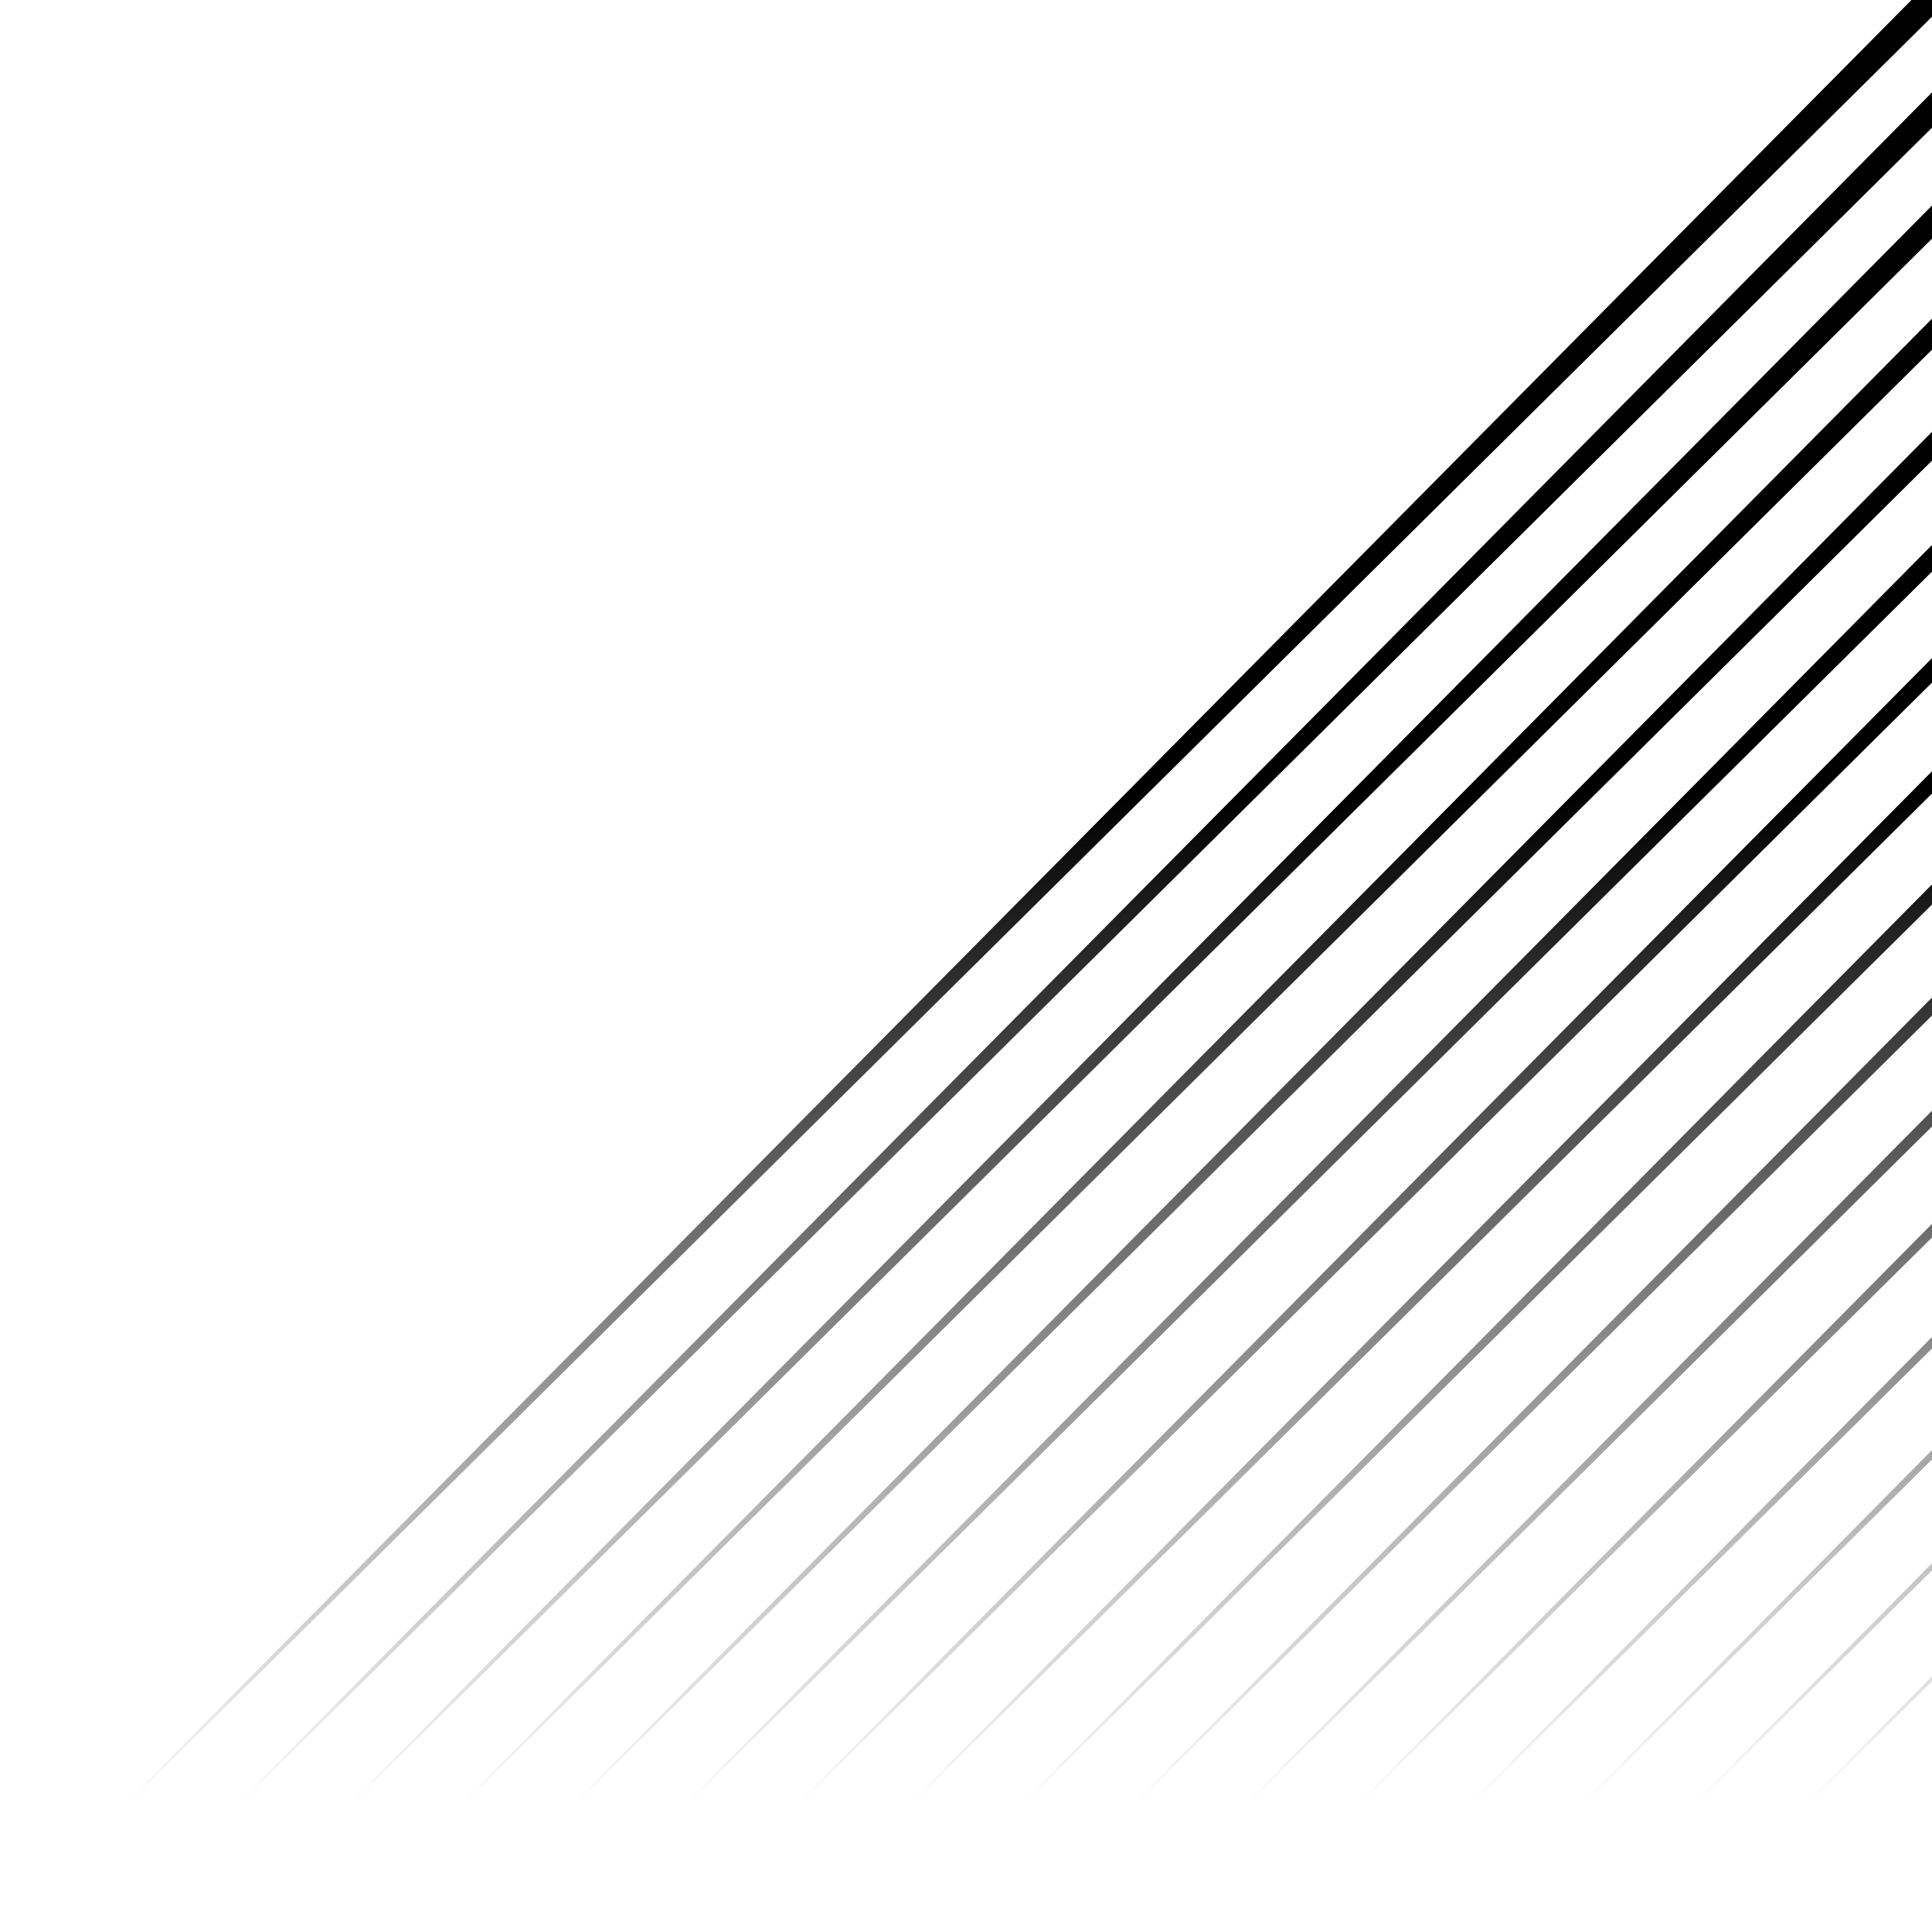
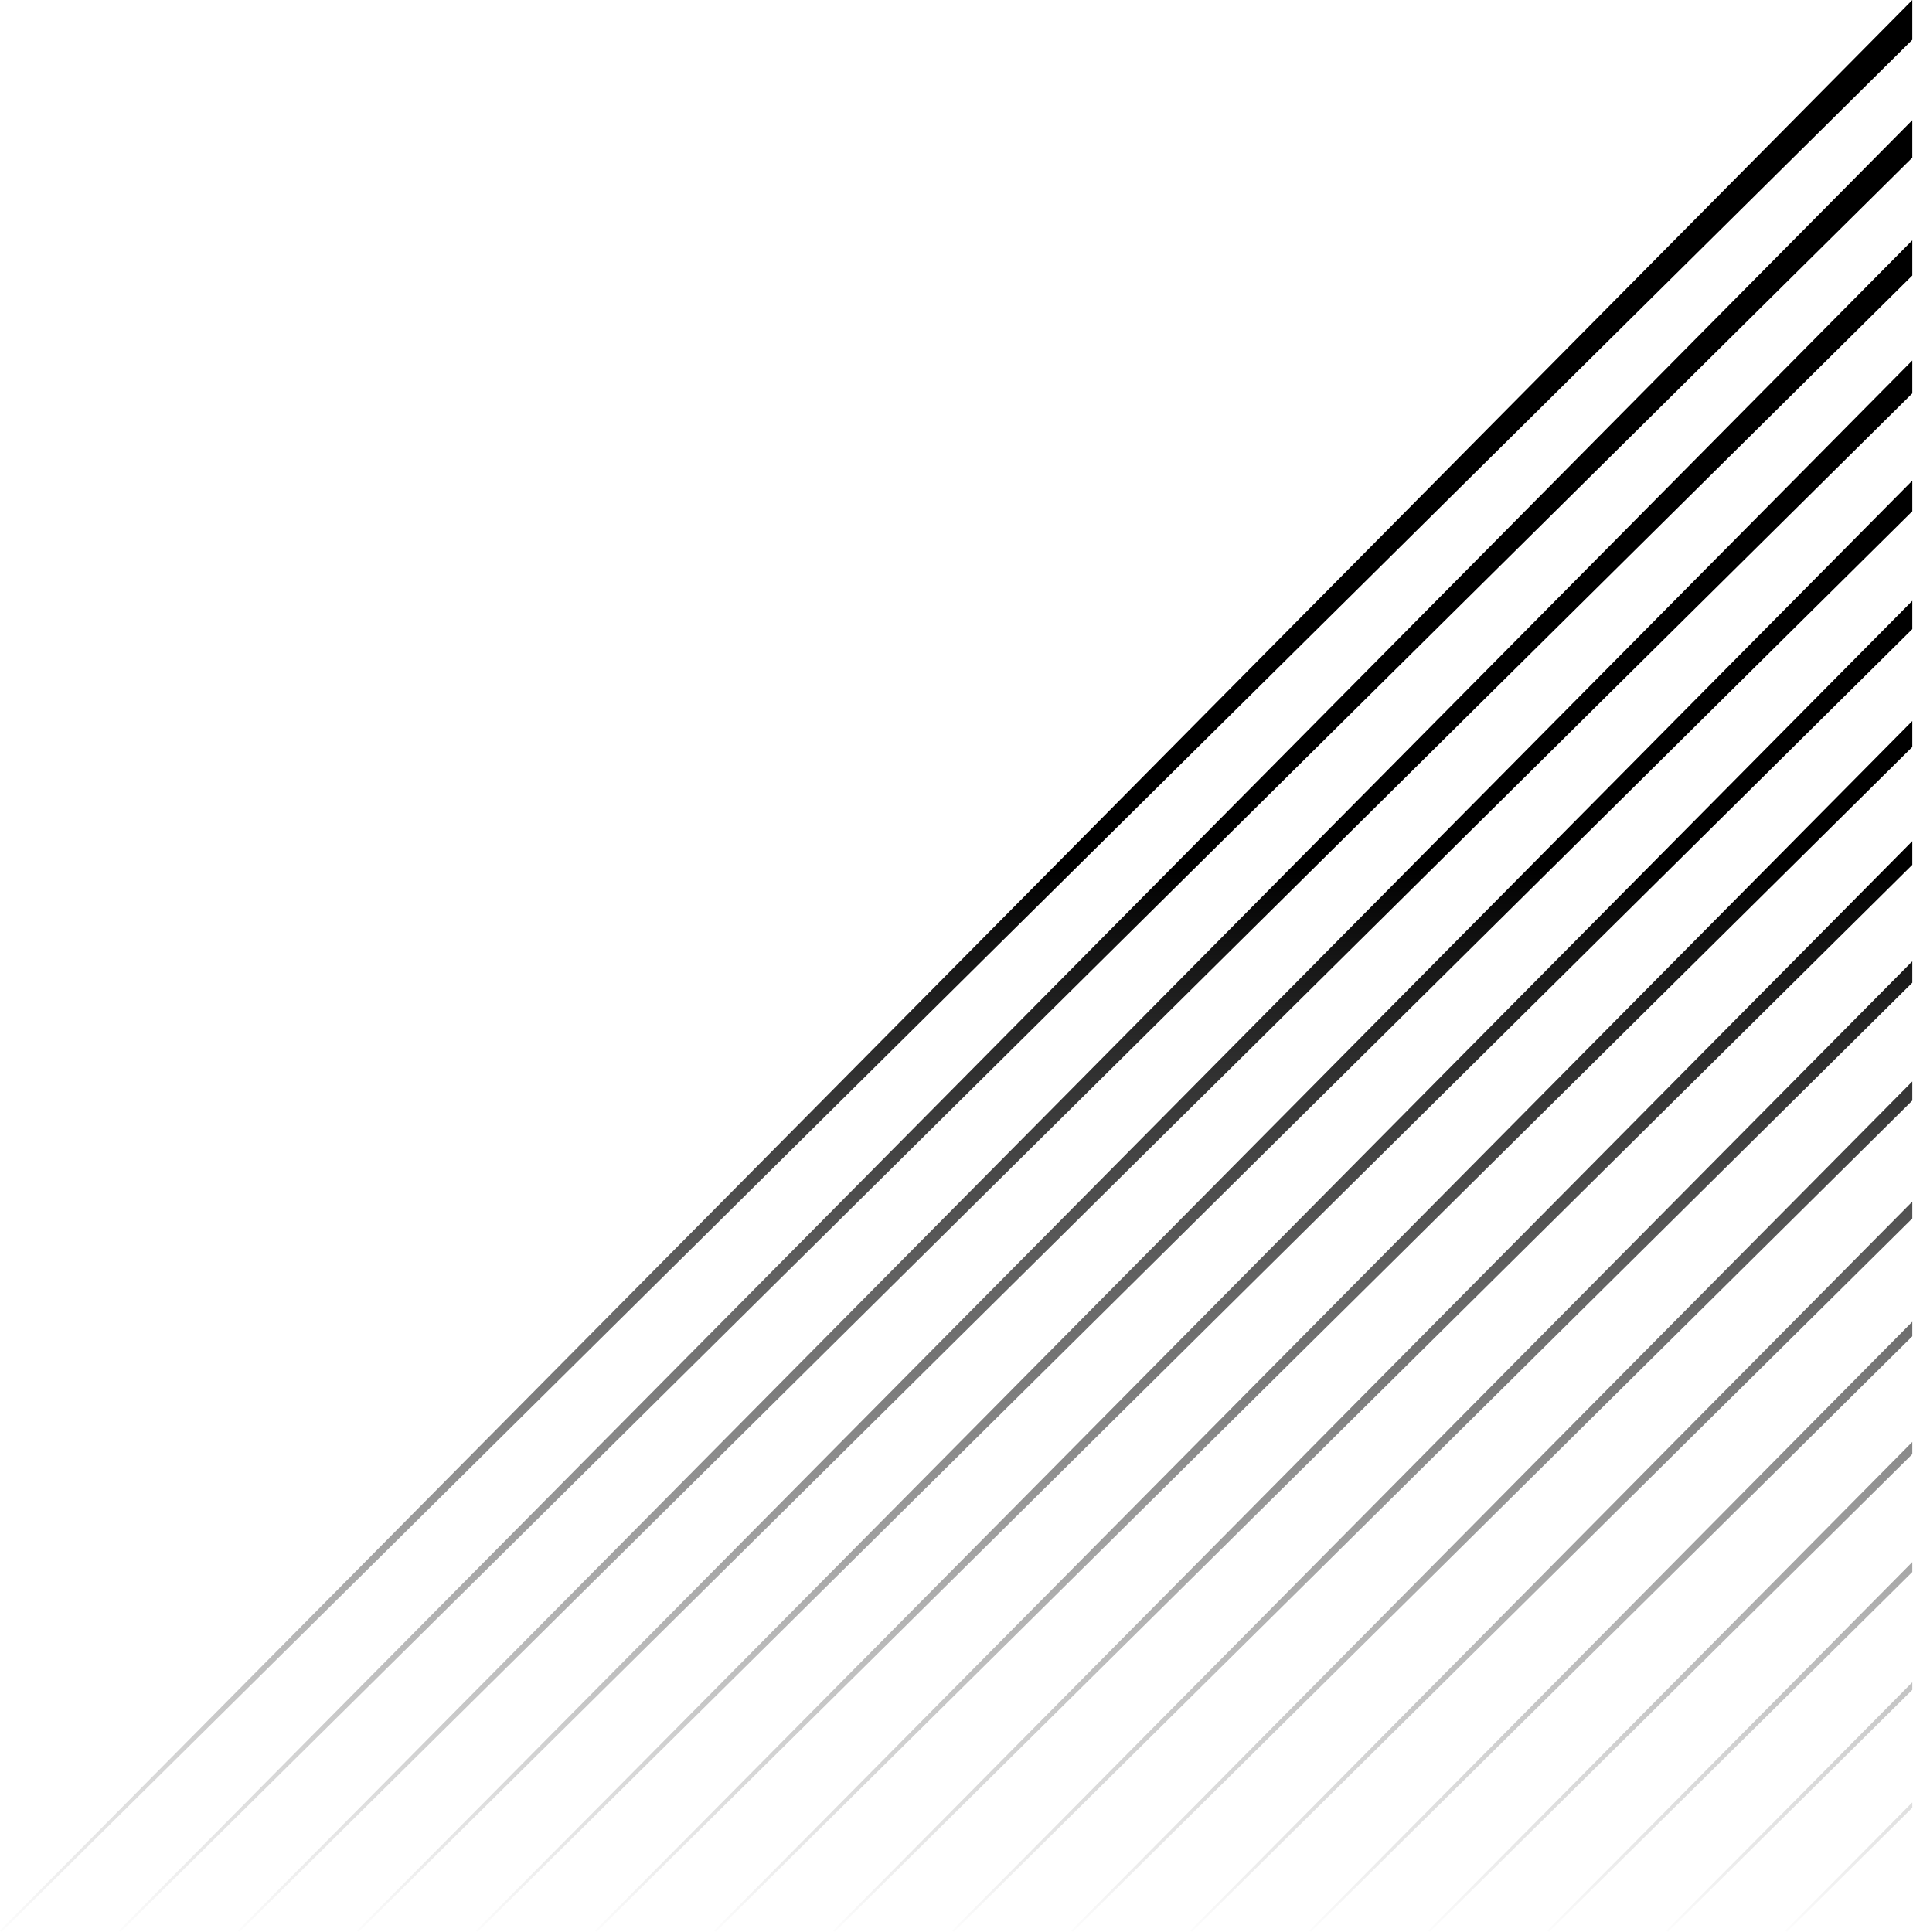
- <svg xmlns="http://www.w3.org/2000/svg" xmlns:xlink="http://www.w3.org/1999/xlink" viewBox="0 0 1000 1000">
+ <svg xmlns="http://www.w3.org/2000/svg" xmlns:xlink="http://www.w3.org/1999/xlink" viewBox="0 0 931.85 941.6">
  <defs>
-     <style>.cls-1{fill:none;}.cls-2{fill:url(#linear-gradient);}.cls-3{fill:url(#linear-gradient-2);}.cls-4{fill:url(#linear-gradient-3);}.cls-5{fill:url(#linear-gradient-4);}.cls-6{fill:url(#linear-gradient-5);}.cls-7{fill:url(#linear-gradient-6);}.cls-8{fill:url(#linear-gradient-7);}.cls-9{fill:url(#linear-gradient-8);}.cls-10{fill:url(#linear-gradient-9);}.cls-11{fill:url(#linear-gradient-10);}.cls-12{fill:url(#linear-gradient-11);}.cls-13{fill:url(#linear-gradient-12);}.cls-14{fill:url(#linear-gradient-13);}.cls-15{fill:url(#linear-gradient-14);}.cls-16{fill:url(#linear-gradient-15);}.cls-17{fill:url(#linear-gradient-16);}</style>
-     <linearGradient id="linear-gradient" x1="824.07" y1="935.48" x2="824.07" y2="-32.8" gradientUnits="userSpaceOnUse">
-       <stop offset="0" stop-color="#fff" />
+     <style>.cls-1{fill:url(#linear-gradient);}.cls-2{fill:url(#linear-gradient-2);}.cls-3{fill:url(#linear-gradient-3);}.cls-4{fill:url(#linear-gradient-4);}.cls-5{fill:url(#linear-gradient-5);}.cls-6{fill:url(#linear-gradient-6);}.cls-7{fill:url(#linear-gradient-7);}.cls-8{fill:url(#linear-gradient-8);}.cls-9{fill:url(#linear-gradient-9);}.cls-10{fill:url(#linear-gradient-10);}.cls-11{fill:url(#linear-gradient-11);}.cls-12{fill:url(#linear-gradient-12);}.cls-13{fill:url(#linear-gradient-13);}.cls-14{fill:url(#linear-gradient-14);}.cls-15{fill:url(#linear-gradient-15);}.cls-16{fill:url(#linear-gradient-16);}</style>
+     <linearGradient id="linear-gradient" x1="755.93" y1="946.22" x2="755.93" y2="-22.06" gradientUnits="userSpaceOnUse">
+       <stop offset="0" stop-opacity="0" />
      <stop offset="0.54" />
    </linearGradient>
-     <linearGradient id="linear-gradient-2" x1="853.07" y1="935.48" x2="853.07" y2="-32.8" xlink:href="#linear-gradient" />
-     <linearGradient id="linear-gradient-3" x1="882.07" y1="935.48" x2="882.07" y2="-32.8" xlink:href="#linear-gradient" />
-     <linearGradient id="linear-gradient-4" x1="911.07" y1="935.48" x2="911.07" y2="-32.8" xlink:href="#linear-gradient" />
-     <linearGradient id="linear-gradient-5" x1="940.07" y1="935.48" x2="940.07" y2="-32.8" xlink:href="#linear-gradient" />
-     <linearGradient id="linear-gradient-6" x1="969.07" y1="935.48" x2="969.07" y2="-32.8" xlink:href="#linear-gradient" />
-     <linearGradient id="linear-gradient-7" x1="534.07" y1="935.48" x2="534.07" y2="-32.8" xlink:href="#linear-gradient" />
-     <linearGradient id="linear-gradient-8" x1="563.07" y1="935.48" x2="563.07" y2="-32.8" xlink:href="#linear-gradient" />
-     <linearGradient id="linear-gradient-9" x1="592.07" y1="935.48" x2="592.07" y2="-32.8" xlink:href="#linear-gradient" />
-     <linearGradient id="linear-gradient-10" x1="621.07" y1="935.48" x2="621.07" y2="-32.8" xlink:href="#linear-gradient" />
-     <linearGradient id="linear-gradient-11" x1="650.07" y1="935.48" x2="650.07" y2="-32.8" xlink:href="#linear-gradient" />
-     <linearGradient id="linear-gradient-12" x1="679.07" y1="935.48" x2="679.07" y2="-32.8" xlink:href="#linear-gradient" />
-     <linearGradient id="linear-gradient-13" x1="708.07" y1="935.48" x2="708.07" y2="-32.8" xlink:href="#linear-gradient" />
-     <linearGradient id="linear-gradient-14" x1="737.07" y1="935.48" x2="737.07" y2="-32.8" xlink:href="#linear-gradient" />
-     <linearGradient id="linear-gradient-15" x1="766.07" y1="935.48" x2="766.07" y2="-32.8" xlink:href="#linear-gradient" />
-     <linearGradient id="linear-gradient-16" x1="795.07" y1="935.48" x2="795.07" y2="-32.8" xlink:href="#linear-gradient" />
+     <linearGradient id="linear-gradient-2" x1="784.93" y1="946.22" x2="784.93" y2="-22.06" xlink:href="#linear-gradient" />
+     <linearGradient id="linear-gradient-3" x1="813.93" y1="946.22" x2="813.93" y2="-22.06" xlink:href="#linear-gradient" />
+     <linearGradient id="linear-gradient-4" x1="842.93" y1="946.22" x2="842.93" y2="-22.06" xlink:href="#linear-gradient" />
+     <linearGradient id="linear-gradient-5" x1="871.93" y1="946.22" x2="871.93" y2="-22.06" xlink:href="#linear-gradient" />
+     <linearGradient id="linear-gradient-6" x1="900.93" y1="946.22" x2="900.93" y2="-22.06" xlink:href="#linear-gradient" />
+     <linearGradient id="linear-gradient-7" x1="494.93" y1="946.22" x2="494.93" y2="-22.06" xlink:href="#linear-gradient" />
+     <linearGradient id="linear-gradient-8" x1="523.93" y1="946.22" x2="523.93" y2="-22.06" xlink:href="#linear-gradient" />
+     <linearGradient id="linear-gradient-9" x1="552.93" y1="946.22" x2="552.93" y2="-22.06" xlink:href="#linear-gradient" />
+     <linearGradient id="linear-gradient-10" x1="581.93" y1="946.22" x2="581.93" y2="-22.06" xlink:href="#linear-gradient" />
+     <linearGradient id="linear-gradient-11" x1="610.93" y1="946.22" x2="610.93" y2="-22.06" xlink:href="#linear-gradient" />
+     <linearGradient id="linear-gradient-12" x1="639.93" y1="946.22" x2="639.93" y2="-22.06" xlink:href="#linear-gradient" />
+     <linearGradient id="linear-gradient-13" x1="668.93" y1="946.22" x2="668.93" y2="-22.06" xlink:href="#linear-gradient" />
+     <linearGradient id="linear-gradient-14" x1="697.93" y1="946.22" x2="697.93" y2="-22.06" xlink:href="#linear-gradient" />
+     <linearGradient id="linear-gradient-15" x1="726.93" y1="946.22" x2="726.93" y2="-22.06" xlink:href="#linear-gradient" />
+     <linearGradient id="linear-gradient-16" x1="465.93" y1="946.22" x2="465.93" y2="-22.06" xlink:href="#linear-gradient" />
  </defs>
  <g id="Layer_2" data-name="Layer 2">
-     <g id="Layer_1_copy" data-name="Layer 1 copy">
-       <polygon class="cls-1" points="648.85 930.85 648.15 930.15 1000 574.88 1000 0 0 0 0 1000 1000 1000 1000 583.08 648.85 930.85" />
-       <polygon class="cls-2" points="648.85 930.85 1000 583.08 1000 574.88 648.15 930.15 648.85 930.85" />
-       <polygon class="cls-1" points="706.85 930.85 706.15 930.15 1000 633.44 1000 0 0 0 0 1000 1000 1000 1000 640.52 706.85 930.85" />
-       <polygon class="cls-3" points="706.85 930.85 1000 640.52 1000 633.44 706.15 930.15 706.85 930.85" />
-       <polygon class="cls-1" points="764.85 930.85 764.15 930.15 1000 692.01 1000 0 0 0 0 1000 1000 1000 1000 697.97 764.85 930.85" />
-       <polygon class="cls-4" points="764.85 930.85 1000 697.97 1000 692.01 764.15 930.15 764.85 930.85" />
-       <polygon class="cls-1" points="822.85 930.85 822.15 930.15 1000 750.57 1000 0 0 0 0 1000 1000 1000 1000 755.41 822.85 930.85" />
-       <polygon class="cls-5" points="822.85 930.85 1000 755.41 1000 750.57 822.15 930.15 822.85 930.85" />
-       <polygon class="cls-1" points="880.85 930.85 880.15 930.15 1000 809.13 1000 0 0 0 0 1000 1000 1000 1000 812.85 880.85 930.85" />
-       <polygon class="cls-6" points="880.85 930.85 1000 812.85 1000 809.13 880.15 930.15 880.85 930.85" />
-       <polygon class="cls-1" points="938.85 930.85 938.15 930.15 1000 867.69 1000 0 0 0 0 1000 1000 1000 1000 870.29 938.85 930.85" />
-       <polygon class="cls-7" points="938.85 930.85 1000 870.29 1000 867.69 938.15 930.15 938.85 930.85" />
-       <polygon class="cls-1" points="68.85 930.85 68.15 930.15 989.36 0 0 0 0 1000 1000 1000 1000 8.65 68.85 930.85" />
-       <polygon class="cls-8" points="68.85 930.85 1000 8.65 1000 0 989.36 0 68.15 930.15 68.85 930.85" />
-       <polygon class="cls-1" points="126.85 930.85 126.15 930.15 1000 47.82 1000 0 0 0 0 1000 1000 1000 1000 66.09 126.85 930.85" />
-       <polygon class="cls-9" points="126.85 930.85 1000 66.09 1000 47.82 126.15 930.15 126.85 930.85" />
-       <polygon class="cls-1" points="184.85 930.85 184.15 930.15 1000 106.38 1000 0 0 0 0 1000 1000 1000 1000 123.54 184.85 930.85" />
-       <polygon class="cls-10" points="184.85 930.85 1000 123.54 1000 106.38 184.15 930.15 184.85 930.85" />
-       <polygon class="cls-1" points="242.85 930.85 242.15 930.15 1000 164.94 1000 0 0 0 0 1000 1000 1000 1000 180.98 242.85 930.85" />
-       <polygon class="cls-11" points="242.85 930.85 1000 180.98 1000 164.94 242.15 930.15 242.85 930.85" />
-       <polygon class="cls-1" points="300.85 930.85 300.15 930.15 1000 223.51 1000 0 0 0 0 1000 1000 1000 1000 238.42 300.85 930.85" />
-       <polygon class="cls-12" points="300.85 930.85 1000 238.42 1000 223.51 300.15 930.15 300.85 930.85" />
-       <polygon class="cls-1" points="358.85 930.85 358.15 930.15 1000 282.07 1000 0 0 0 0 1000 1000 1000 1000 295.87 358.85 930.85" />
-       <polygon class="cls-13" points="358.85 930.85 1000 295.87 1000 282.07 358.15 930.15 358.85 930.85" />
-       <polygon class="cls-1" points="416.85 930.85 416.15 930.15 1000 340.63 1000 0 0 0 0 1000 1000 1000 1000 353.31 416.85 930.85" />
-       <polygon class="cls-14" points="416.85 930.85 1000 353.31 1000 340.63 416.15 930.15 416.85 930.85" />
-       <polygon class="cls-1" points="474.85 930.85 474.15 930.15 1000 399.19 1000 0 0 0 0 1000 1000 1000 1000 410.75 474.85 930.85" />
-       <polygon class="cls-15" points="474.85 930.85 1000 410.75 1000 399.19 474.15 930.15 474.85 930.85" />
-       <polygon class="cls-1" points="532.85 930.85 532.15 930.15 1000 457.76 1000 0 0 0 0 1000 1000 1000 1000 468.19 532.85 930.85" />
-       <polygon class="cls-16" points="532.85 930.85 1000 468.19 1000 457.76 532.15 930.15 532.85 930.85" />
-       <polygon class="cls-1" points="590.85 930.85 590.15 930.15 1000 516.32 1000 0 0 0 0 1000 1000 1000 1000 525.64 590.85 930.85" />
-       <polygon class="cls-17" points="590.85 930.85 1000 525.64 1000 516.32 590.15 930.15 590.85 930.85" />
+     <g id="black_trans">
+       <polygon class="cls-1" points="580.71 941.6 931.85 593.82 931.85 585.63 580 940.89 580.71 941.6" />
+       <polygon class="cls-2" points="638.71 941.6 931.85 651.27 931.85 644.19 638 940.89 638.71 941.6" />
+       <polygon class="cls-3" points="696.71 941.6 931.85 708.71 931.85 702.75 696 940.89 696.71 941.6" />
+       <polygon class="cls-4" points="754.71 941.6 931.85 766.15 931.85 761.31 754 940.89 754.71 941.6" />
+       <polygon class="cls-5" points="812.71 941.6 931.85 823.6 931.85 819.88 812 940.89 812.71 941.6" />
+       <polygon class="cls-6" points="870.71 941.6 931.85 881.04 931.85 878.44 870 940.89 870.71 941.6" />
+       <polygon class="cls-7" points="58.71 941.6 931.85 76.84 931.85 58.56 58 940.89 58.71 941.6" />
+       <polygon class="cls-8" points="116.71 941.6 931.85 134.28 931.85 117.13 116 940.89 116.71 941.6" />
+       <polygon class="cls-9" points="174.71 941.6 931.85 191.72 931.85 175.69 174 940.89 174.71 941.6" />
+       <polygon class="cls-10" points="232.71 941.6 931.85 249.17 931.85 234.25 232 940.89 232.71 941.6" />
+       <polygon class="cls-11" points="290.71 941.6 931.85 306.61 931.85 292.81 290 940.89 290.71 941.6" />
+       <polygon class="cls-12" points="348.71 941.6 931.85 364.05 931.85 351.38 348 940.89 348.71 941.6" />
+       <polygon class="cls-13" points="406.71 941.6 931.85 421.5 931.85 409.94 406 940.89 406.71 941.6" />
+       <polygon class="cls-14" points="464.71 941.6 931.85 478.94 931.85 468.5 464 940.89 464.71 941.6" />
+       <polygon class="cls-15" points="522.71 941.6 931.85 536.38 931.85 527.06 522 940.89 522.71 941.6" />
+       <polygon class="cls-16" points="0.71 941.6 931.85 19.39 931.85 0 0 940.89 0.71 941.6" />
    </g>
  </g>
</svg>
